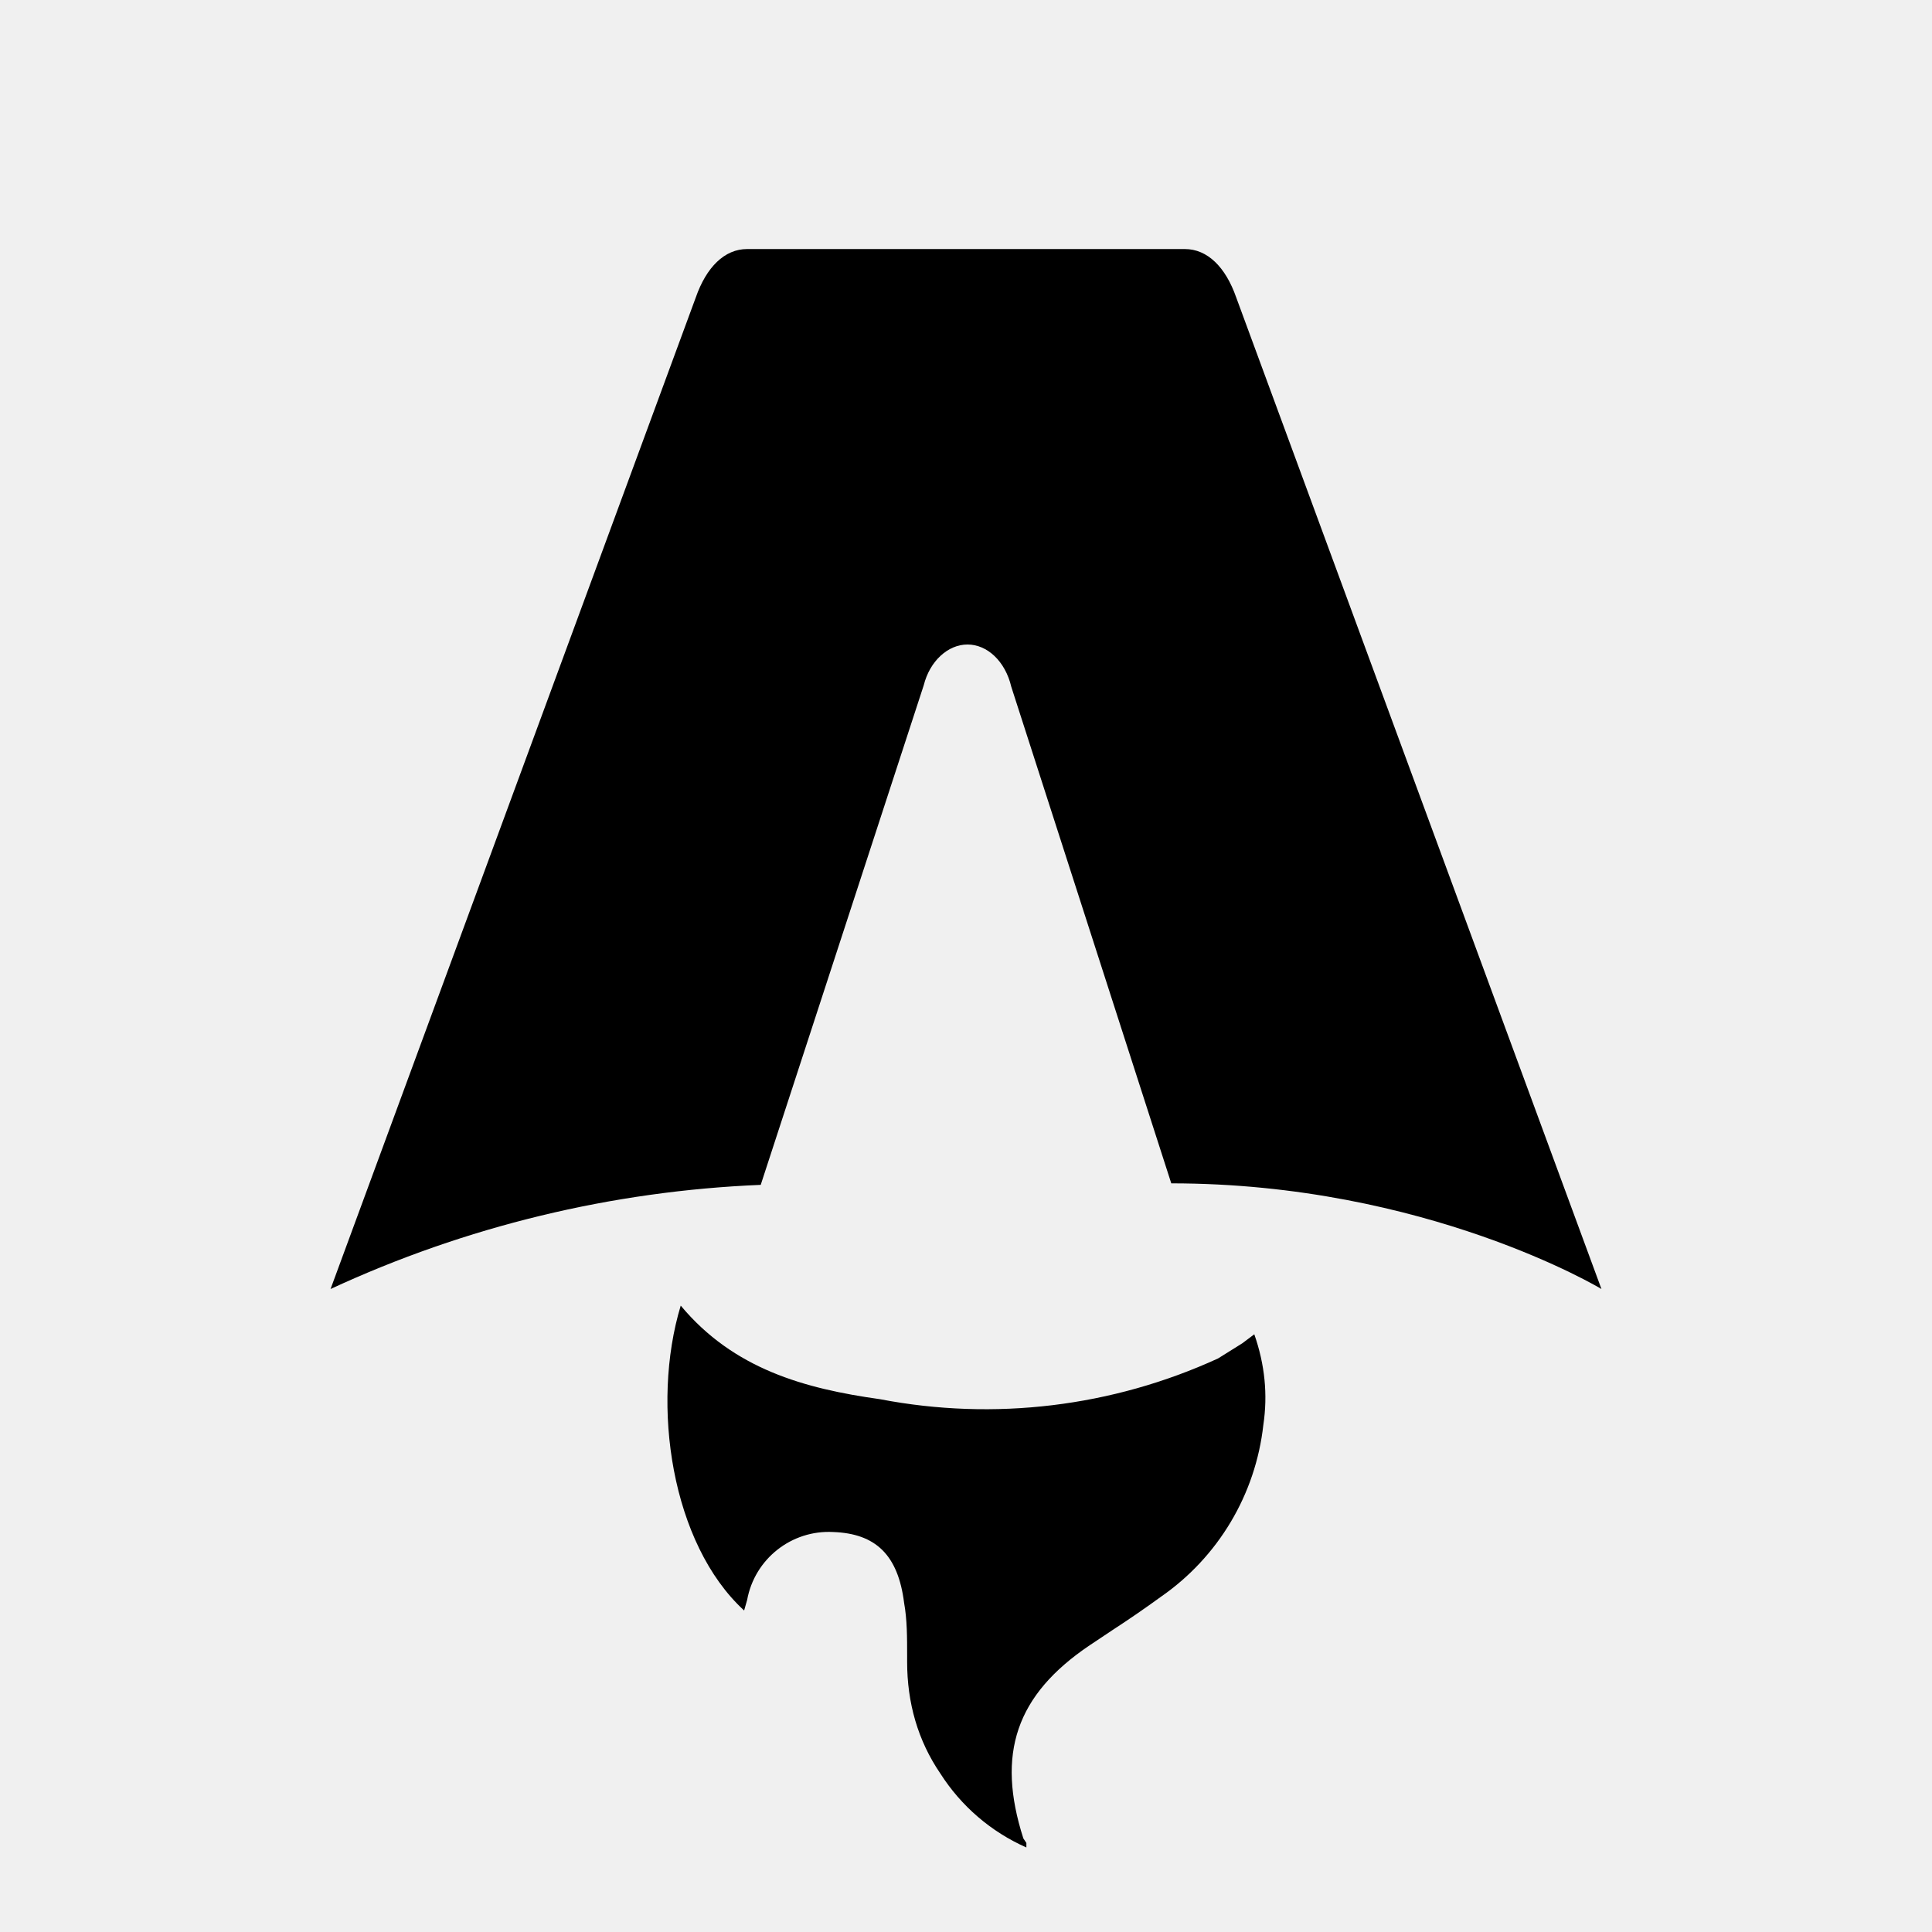
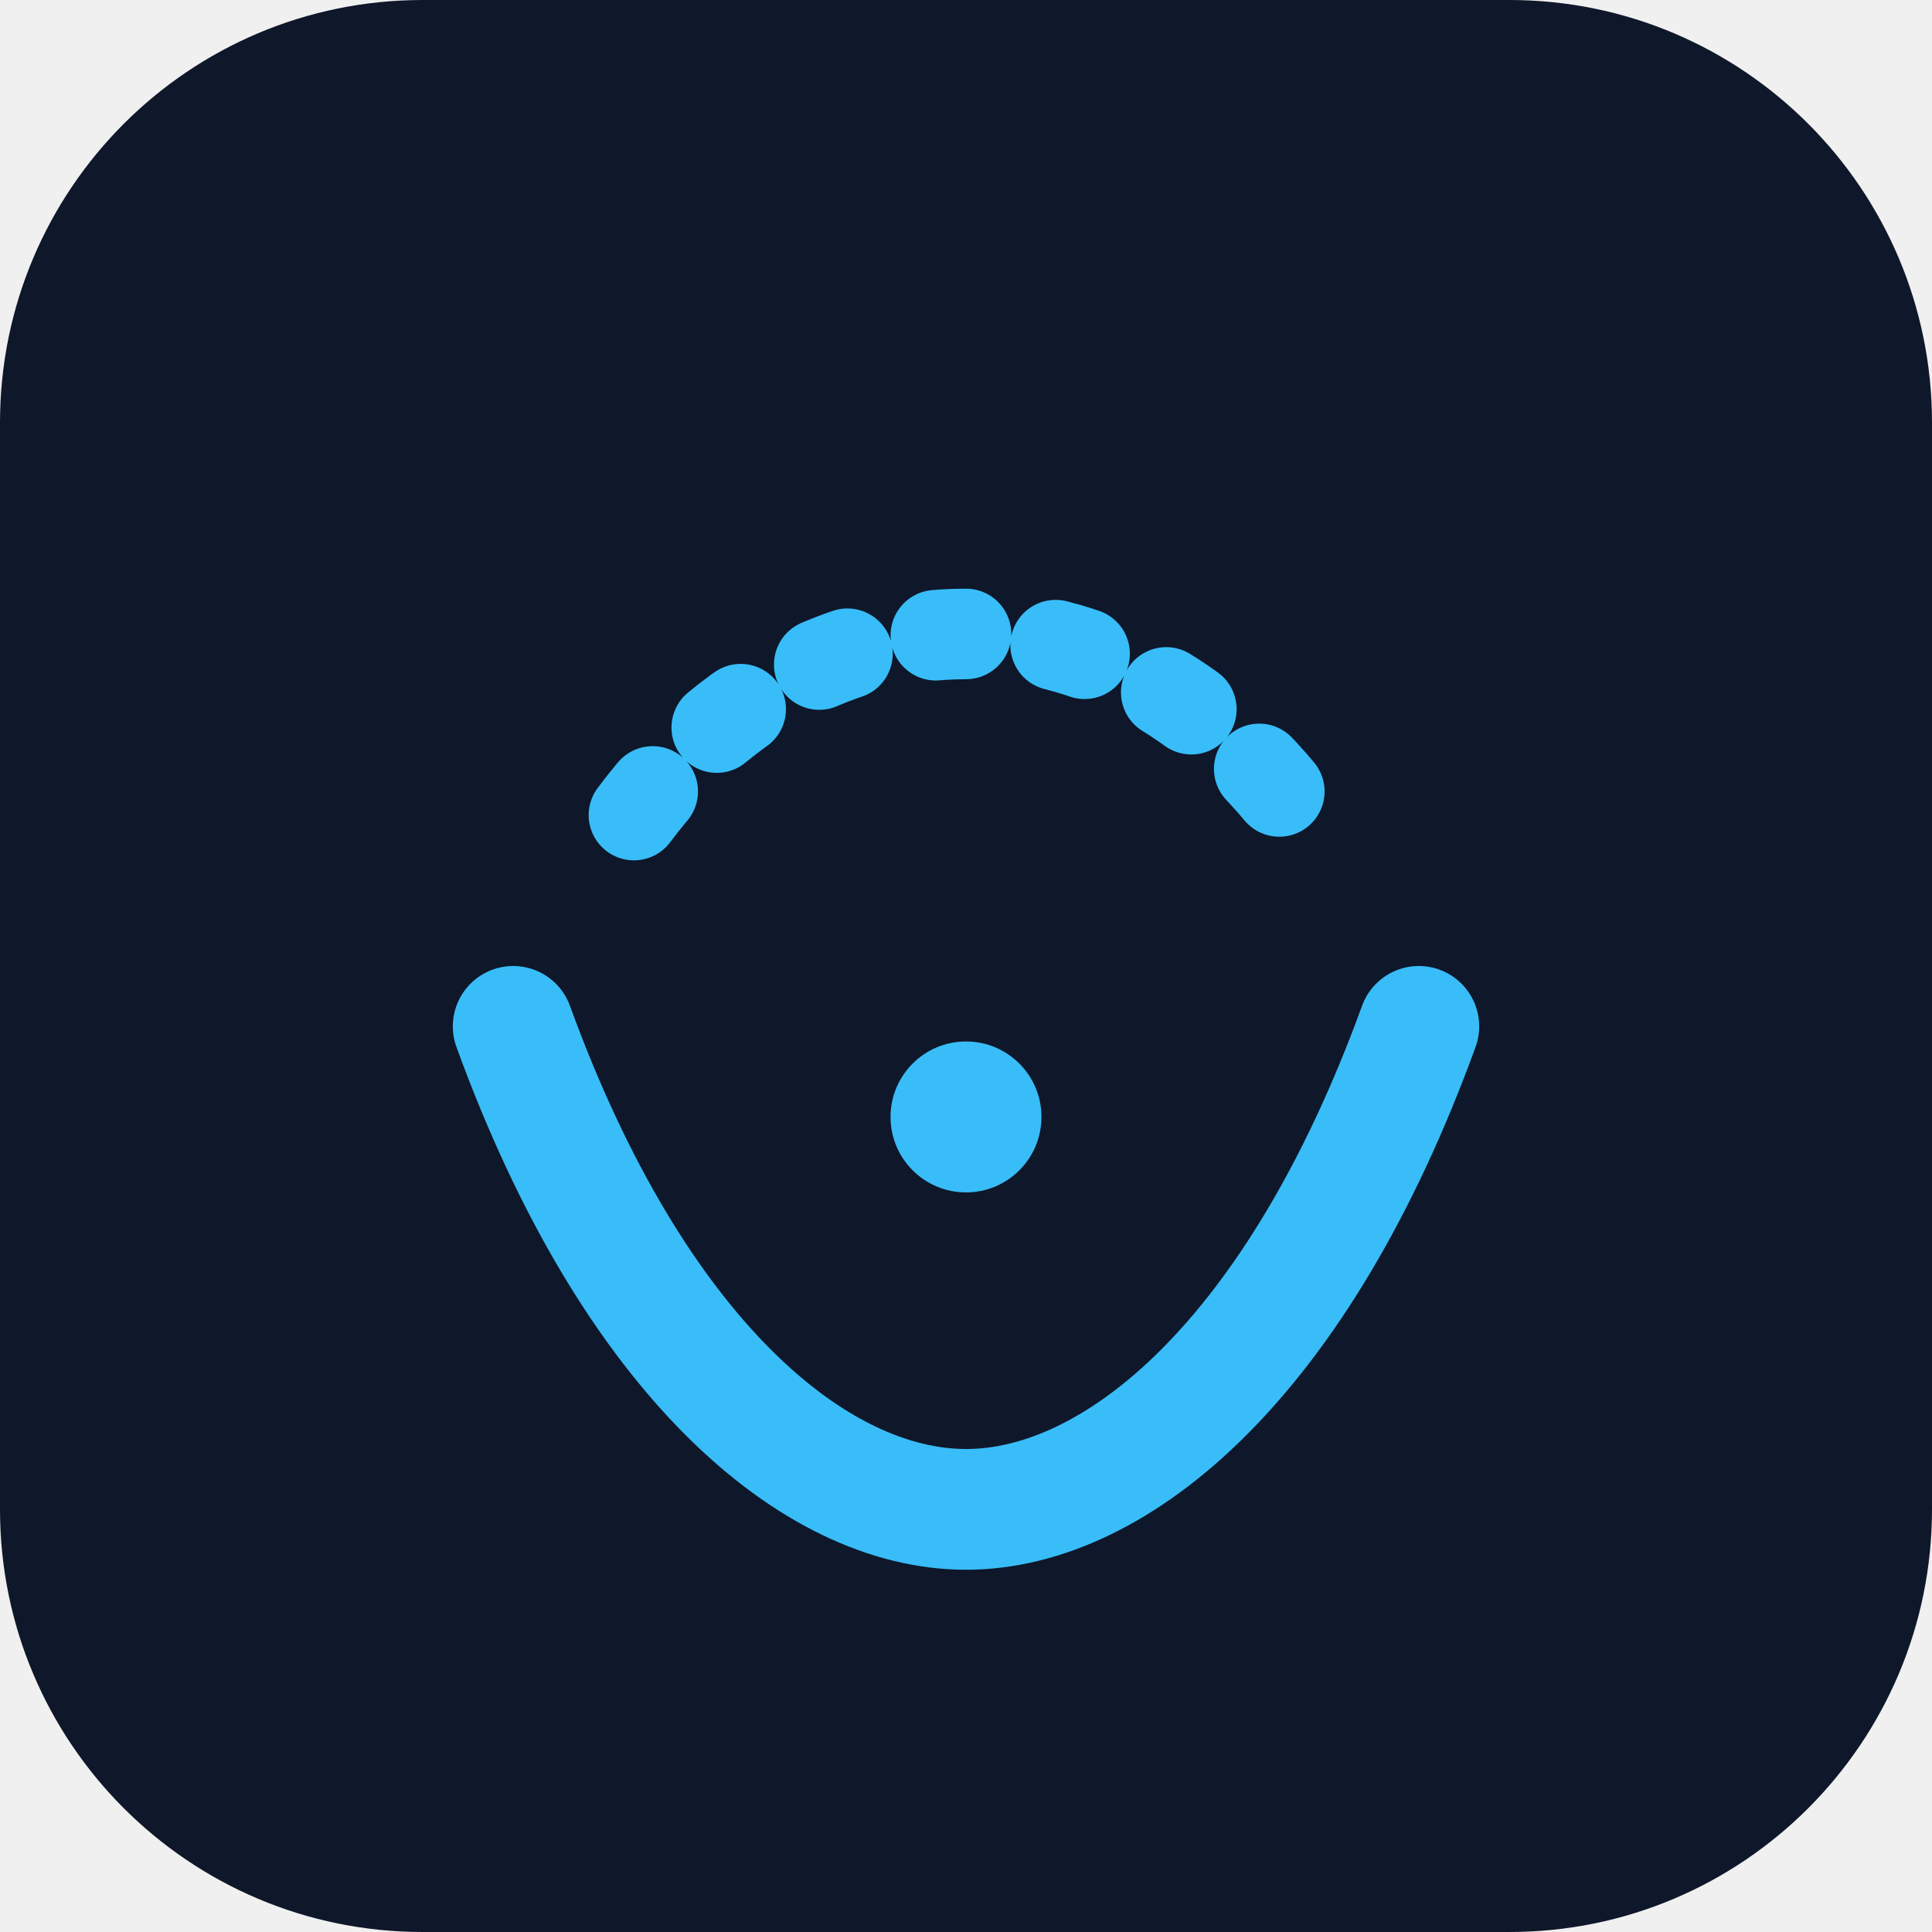
- <svg xmlns="http://www.w3.org/2000/svg" fill="none" viewBox="0 0 128 128">
-   <path d="M50.4 78.5a75.1 75.1 0 0 0-28.5 6.9l24.2-65.7c.7-2 1.9-3.2 3.4-3.2h29c1.5 0 2.7 1.2 3.4 3.2l24.2 65.7s-11.6-7-28.5-7L67 45.5c-.4-1.7-1.6-2.8-2.9-2.8-1.3 0-2.5 1.1-2.9 2.7L50.4 78.5Zm-1.1 28.2Zm-4.2-20.2c-2 6.6-.6 15.8 4.2 20.2a17.5 17.5 0 0 1 .2-.7 5.5 5.5 0 0 1 5.7-4.5c2.8.1 4.3 1.5 4.7 4.7.2 1.1.2 2.3.2 3.5v.4c0 2.7.7 5.2 2.2 7.4a13 13 0 0 0 5.7 4.9v-.3l-.2-.3c-1.8-5.6-.5-9.5 4.4-12.8l1.5-1a73 73 0 0 0 3.2-2.2 16 16 0 0 0 6.8-11.4c.3-2 .1-4-.6-6l-.8.6-1.6 1a37 37 0 0 1-22.4 2.7c-5-.7-9.7-2-13.2-6.2Z" />
-   <style>
-         path { fill: #000; }
-         @media (prefers-color-scheme: dark) {
-             path { fill: #FFF; }
-         }
-     </style>
+ <svg xmlns="http://www.w3.org/2000/svg" viewBox="0 0 128 128">
+   <rect width="128" height="128" rx="28" fill="#0f172a" />
+   <path d="M34 68c8 22 20 32 30 32s22-10 30-32" fill="none" stroke="#38bdf8" stroke-width="8" stroke-linecap="round" />
+   <path d="M42 54c6-8 14-12 22-12s16 4 22 12" fill="none" stroke="#38bdf8" stroke-width="6" stroke-linecap="round" stroke-dasharray="2 6" />
+   <circle cx="64" cy="74" r="5" fill="#38bdf8" />
</svg>
